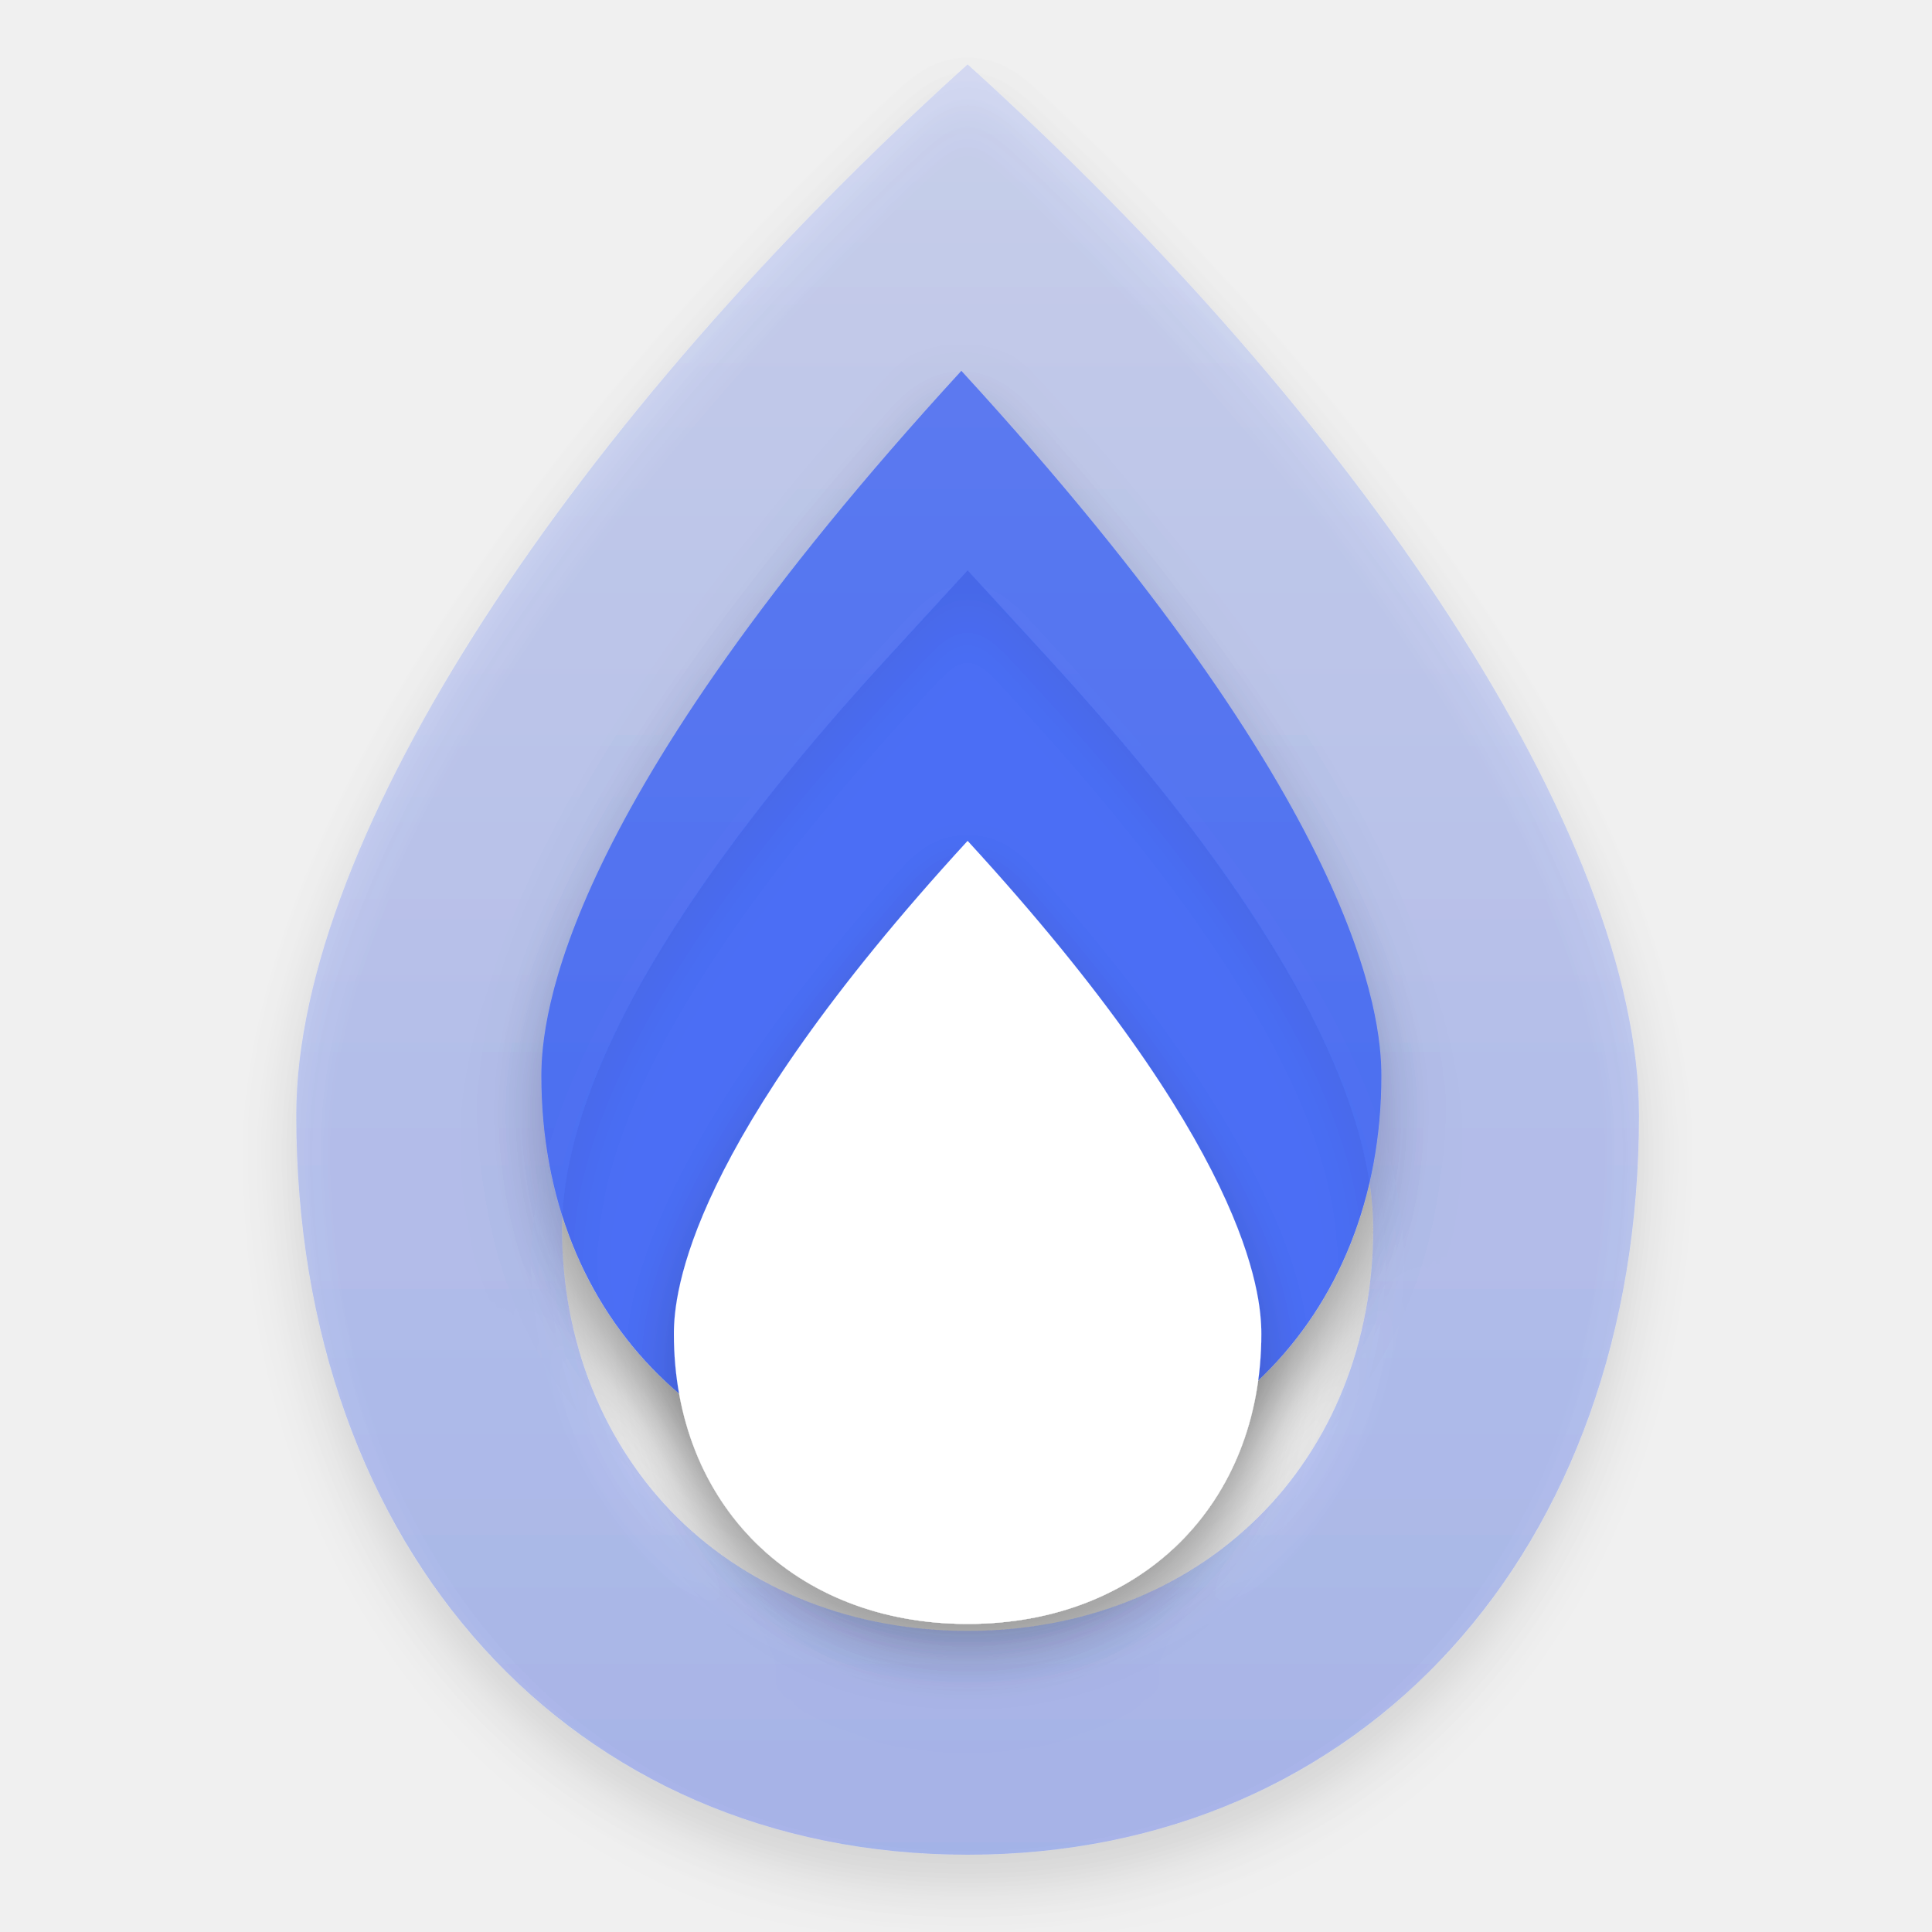
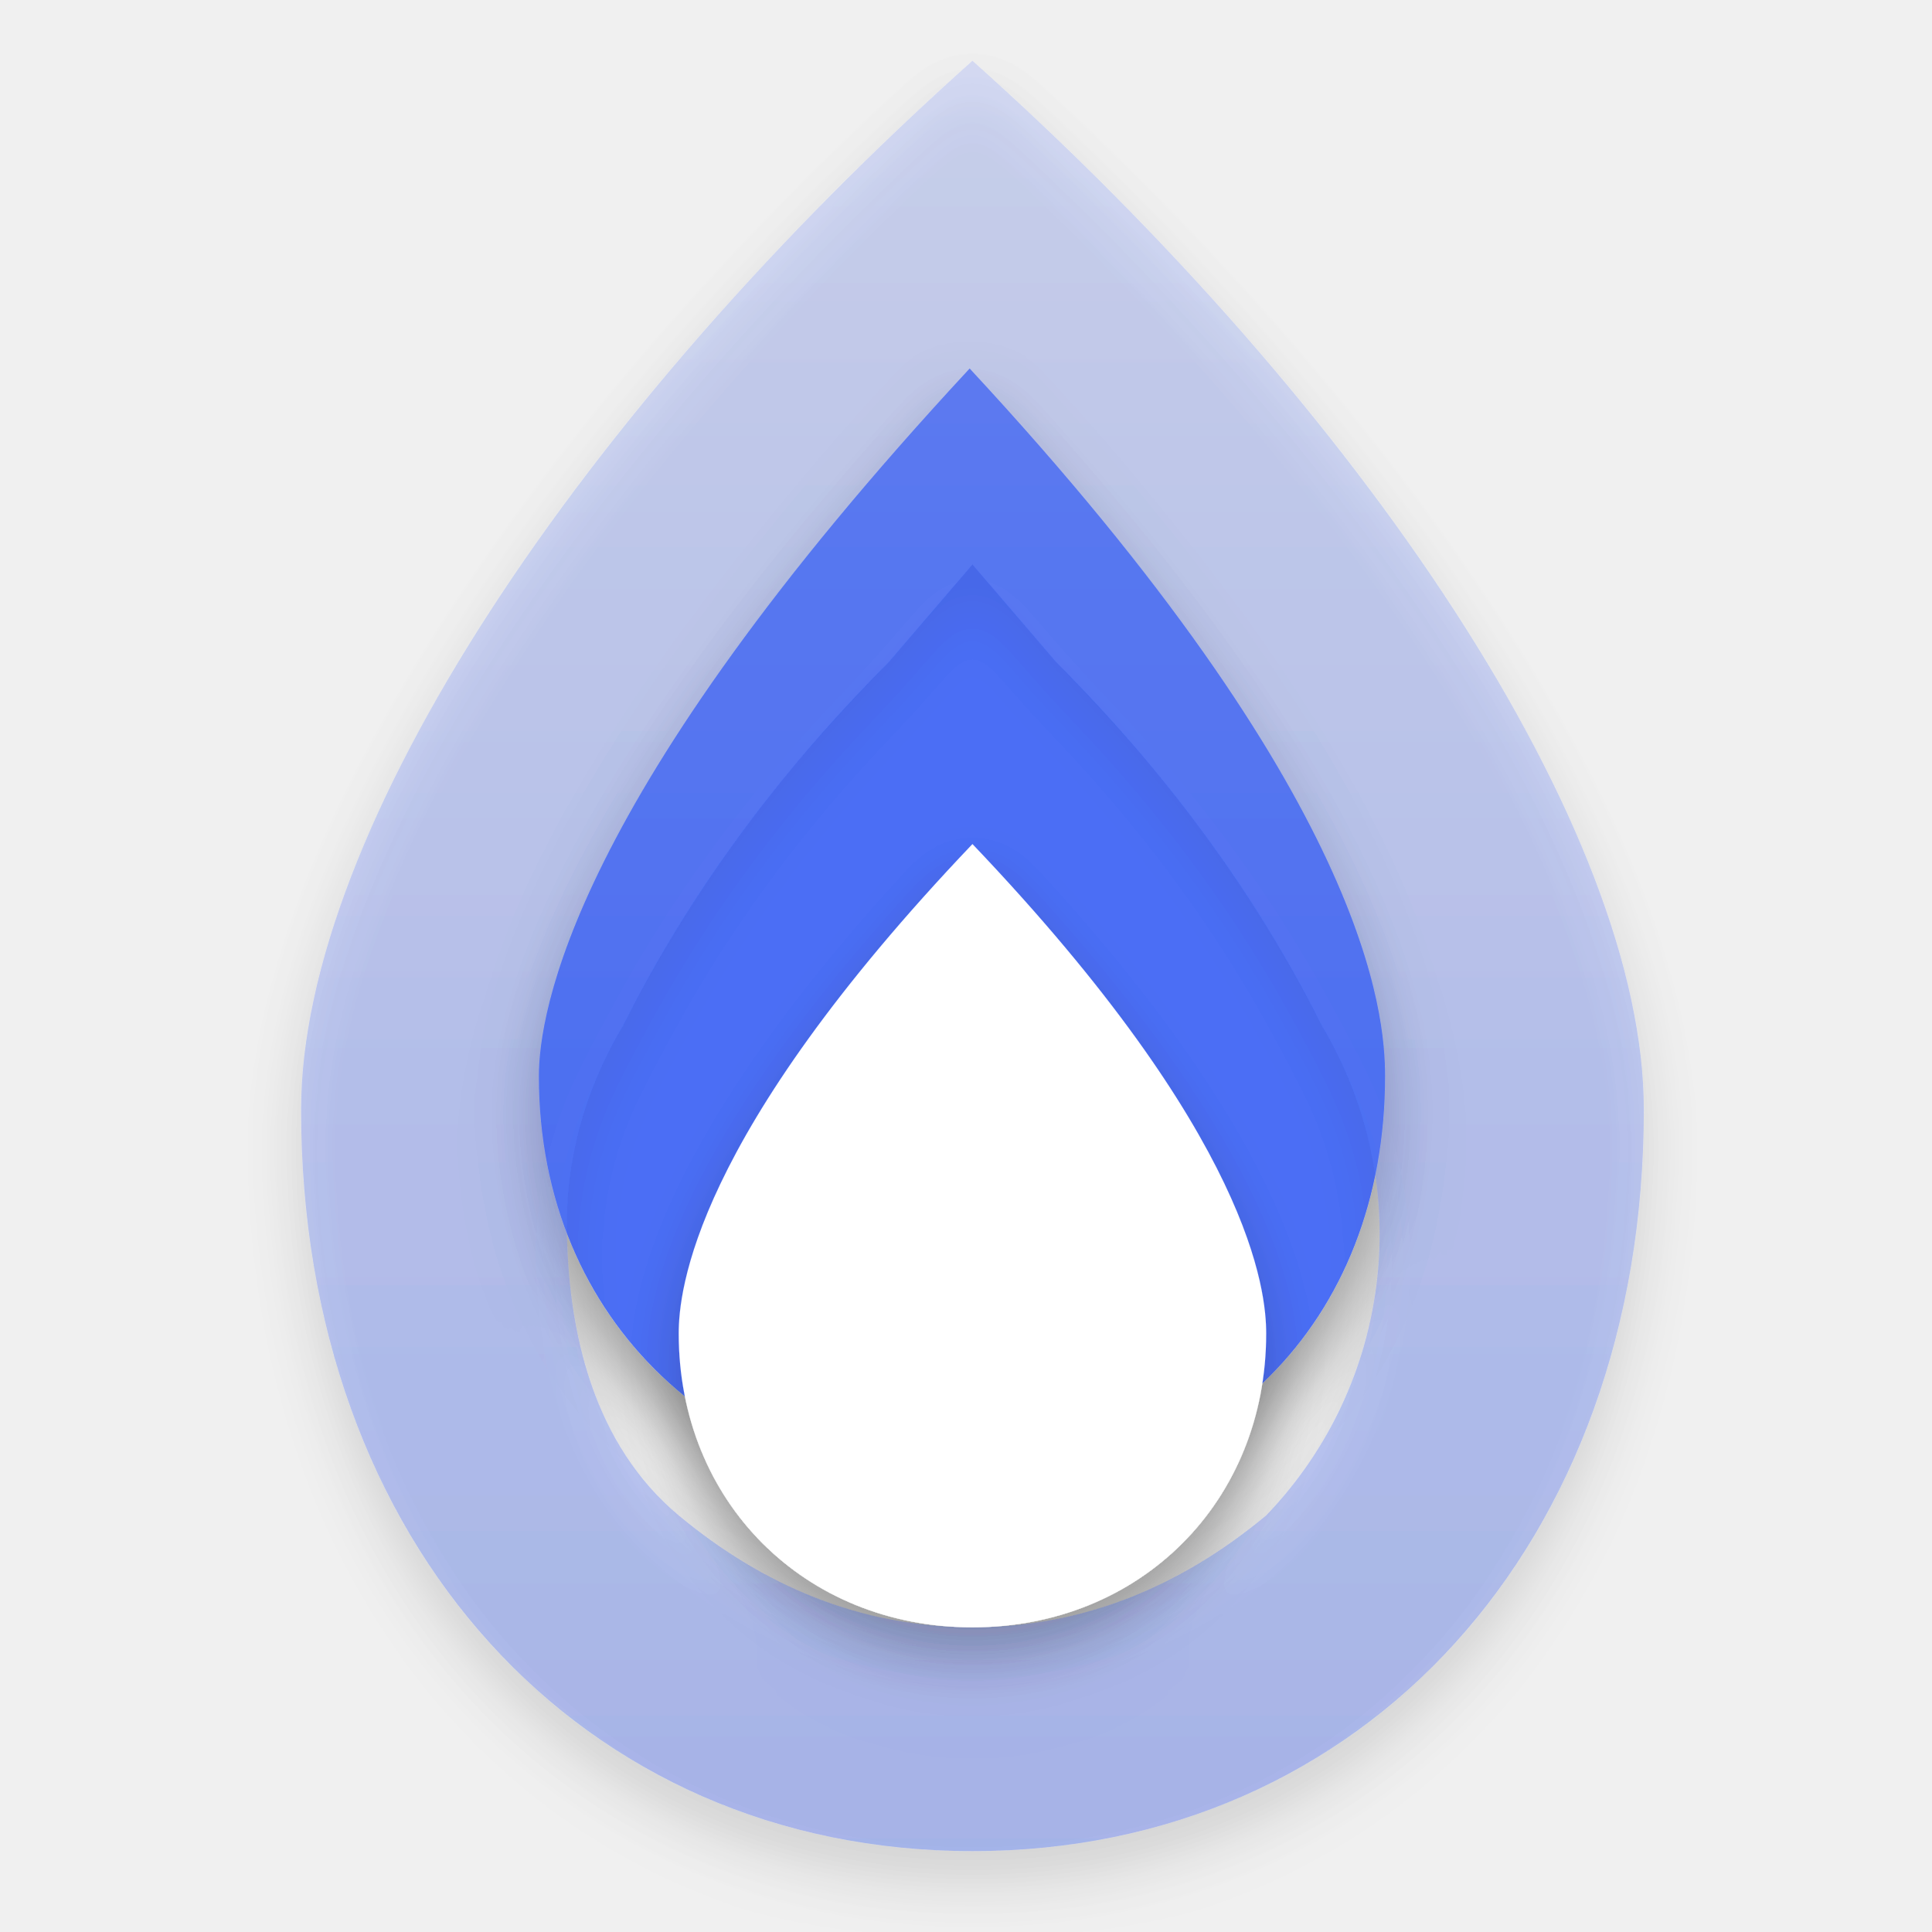
<svg xmlns="http://www.w3.org/2000/svg" width="150" height="150">
  <defs>
-     <filter x="-65%" y="-65%" width="230%" height="225.7%" id="A">
+     <linearGradient id="b" x1="448" x2="448" y1="20" y2="148" gradientUnits="userSpaceOnUse">
+       <stop offset="0" stop-color="rgba(148, 168, 249, 1)" />
+       <stop offset="1" stop-color="rgba(51, 90, 244, 1)" />
+     </linearGradient>
+     <filter id="a" width="230%" height="225.7%" x="-65%" y="-65%">
      <feOffset dy="2" in="SourceAlpha" />
      <feGaussianBlur stdDeviation="2" />
-       <feColorMatrix values="0 0 0 0 0 0 0 0 0 0 0 0 0 0 0 0 0 0 0.2 0" result="A" />
+       <feColorMatrix result="A" values="0 0 0 0 0 0 0 0 0 0 0 0 0 0 0 0 0 0 0.2 0" />
      <feMerge>
        <feMergeNode in="A" />
        <feMergeNode in="SourceGraphic" />
      </feMerge>
    </filter>
-     <linearGradient gradientUnits="userSpaceOnUse" x1="448" y1="20" x2="448" y2="148" id="B">
-       <stop offset="0" stop-color="rgba(148, 168, 249, 1)" />
-       <stop offset="1" stop-color="rgba(51, 90, 244, 1)" />
-     </linearGradient>
  </defs>
-   <g transform="matrix(1.085938 0 0 1.085938 -411.3746 -16.71876)" filter="url(#A)">
-     <path d="M475.075 95.741c0 15.87-11.232 26.959-27.3 26.959s-27.3-11.089-27.3-26.959c0-3.838 1.3-17.488 27.3-45.825 26 28.337 27.3 41.987 27.3 45.825z" fill="#4c6ef5" transform="matrix(1.1 0 0 1.1 -45 -13)" filter="url(#A)" />
-     <path d="M448 20c-28.075 25.325-48 55.225-48 75.125C400 126.25 419.75 148 448 148s48-21.75 48-52.875c0-19.975-20.05-49.9-48-75.125zm20.75 103.9c-5.288 5.225-12.66 8.1-20.75 8.1s-15.467-2.875-20.75-8.1-8.25-12.577-8.25-20.638c0-4.075 1.275-8.795 3.793-14.028 3.75-7.782 10.25-16.75 19.31-26.64L448 56.163l5.897 6.432c9.07 9.892 15.568 18.858 19.31 26.64 2.518 5.233 3.793 9.953 3.793 14.028 0 8.06-2.928 15.39-8.25 20.638z" filter="url(#A)" fill="url(#B)" fill-opacity=".3" />
-     <path d="M469 110.763c0 12.207-8.64 20.737-21 20.737s-21-8.53-21-20.737c0-2.953 1-13.452 21-35.25 20 21.798 21 32.298 21 35.25z" fill="#fff" filter="url(#A)" />
+   <g filter="url(#a)" transform="translate(-411 -17) scale(1.08594)">
+     <path fill="#4c6ef5" d="M475 96c0 16-11 27-27 27s-28-11-28-27c0-4 2-18 28-46 26 28 27 42 27 46z" filter="url(#a)" transform="matrix(1.1 0 0 1.1 -45 -13)" />
+     <path fill="url(#b)" fill-opacity=".3" d="M448 20c-28 25-48 55-48 75 0 31 20 53 48 53s48-22 48-53c0-20-20-50-48-75zm21 104c-6 5-13 8-21 8s-15-3-21-8-8-13-8-21c0-4 1-9 4-14 4-8 10-17 19-26l6-7 6 7c9 9 15 18 19 26a29 29 0 0 1-4 35z" filter="url(#a)" />
+     <path fill="#fff" d="M469 111c0 12-9 21-21 21s-21-9-21-21c0-3 1-14 21-35 20 21 21 32 21 35z" filter="url(#a)" />
  </g>
</svg>
